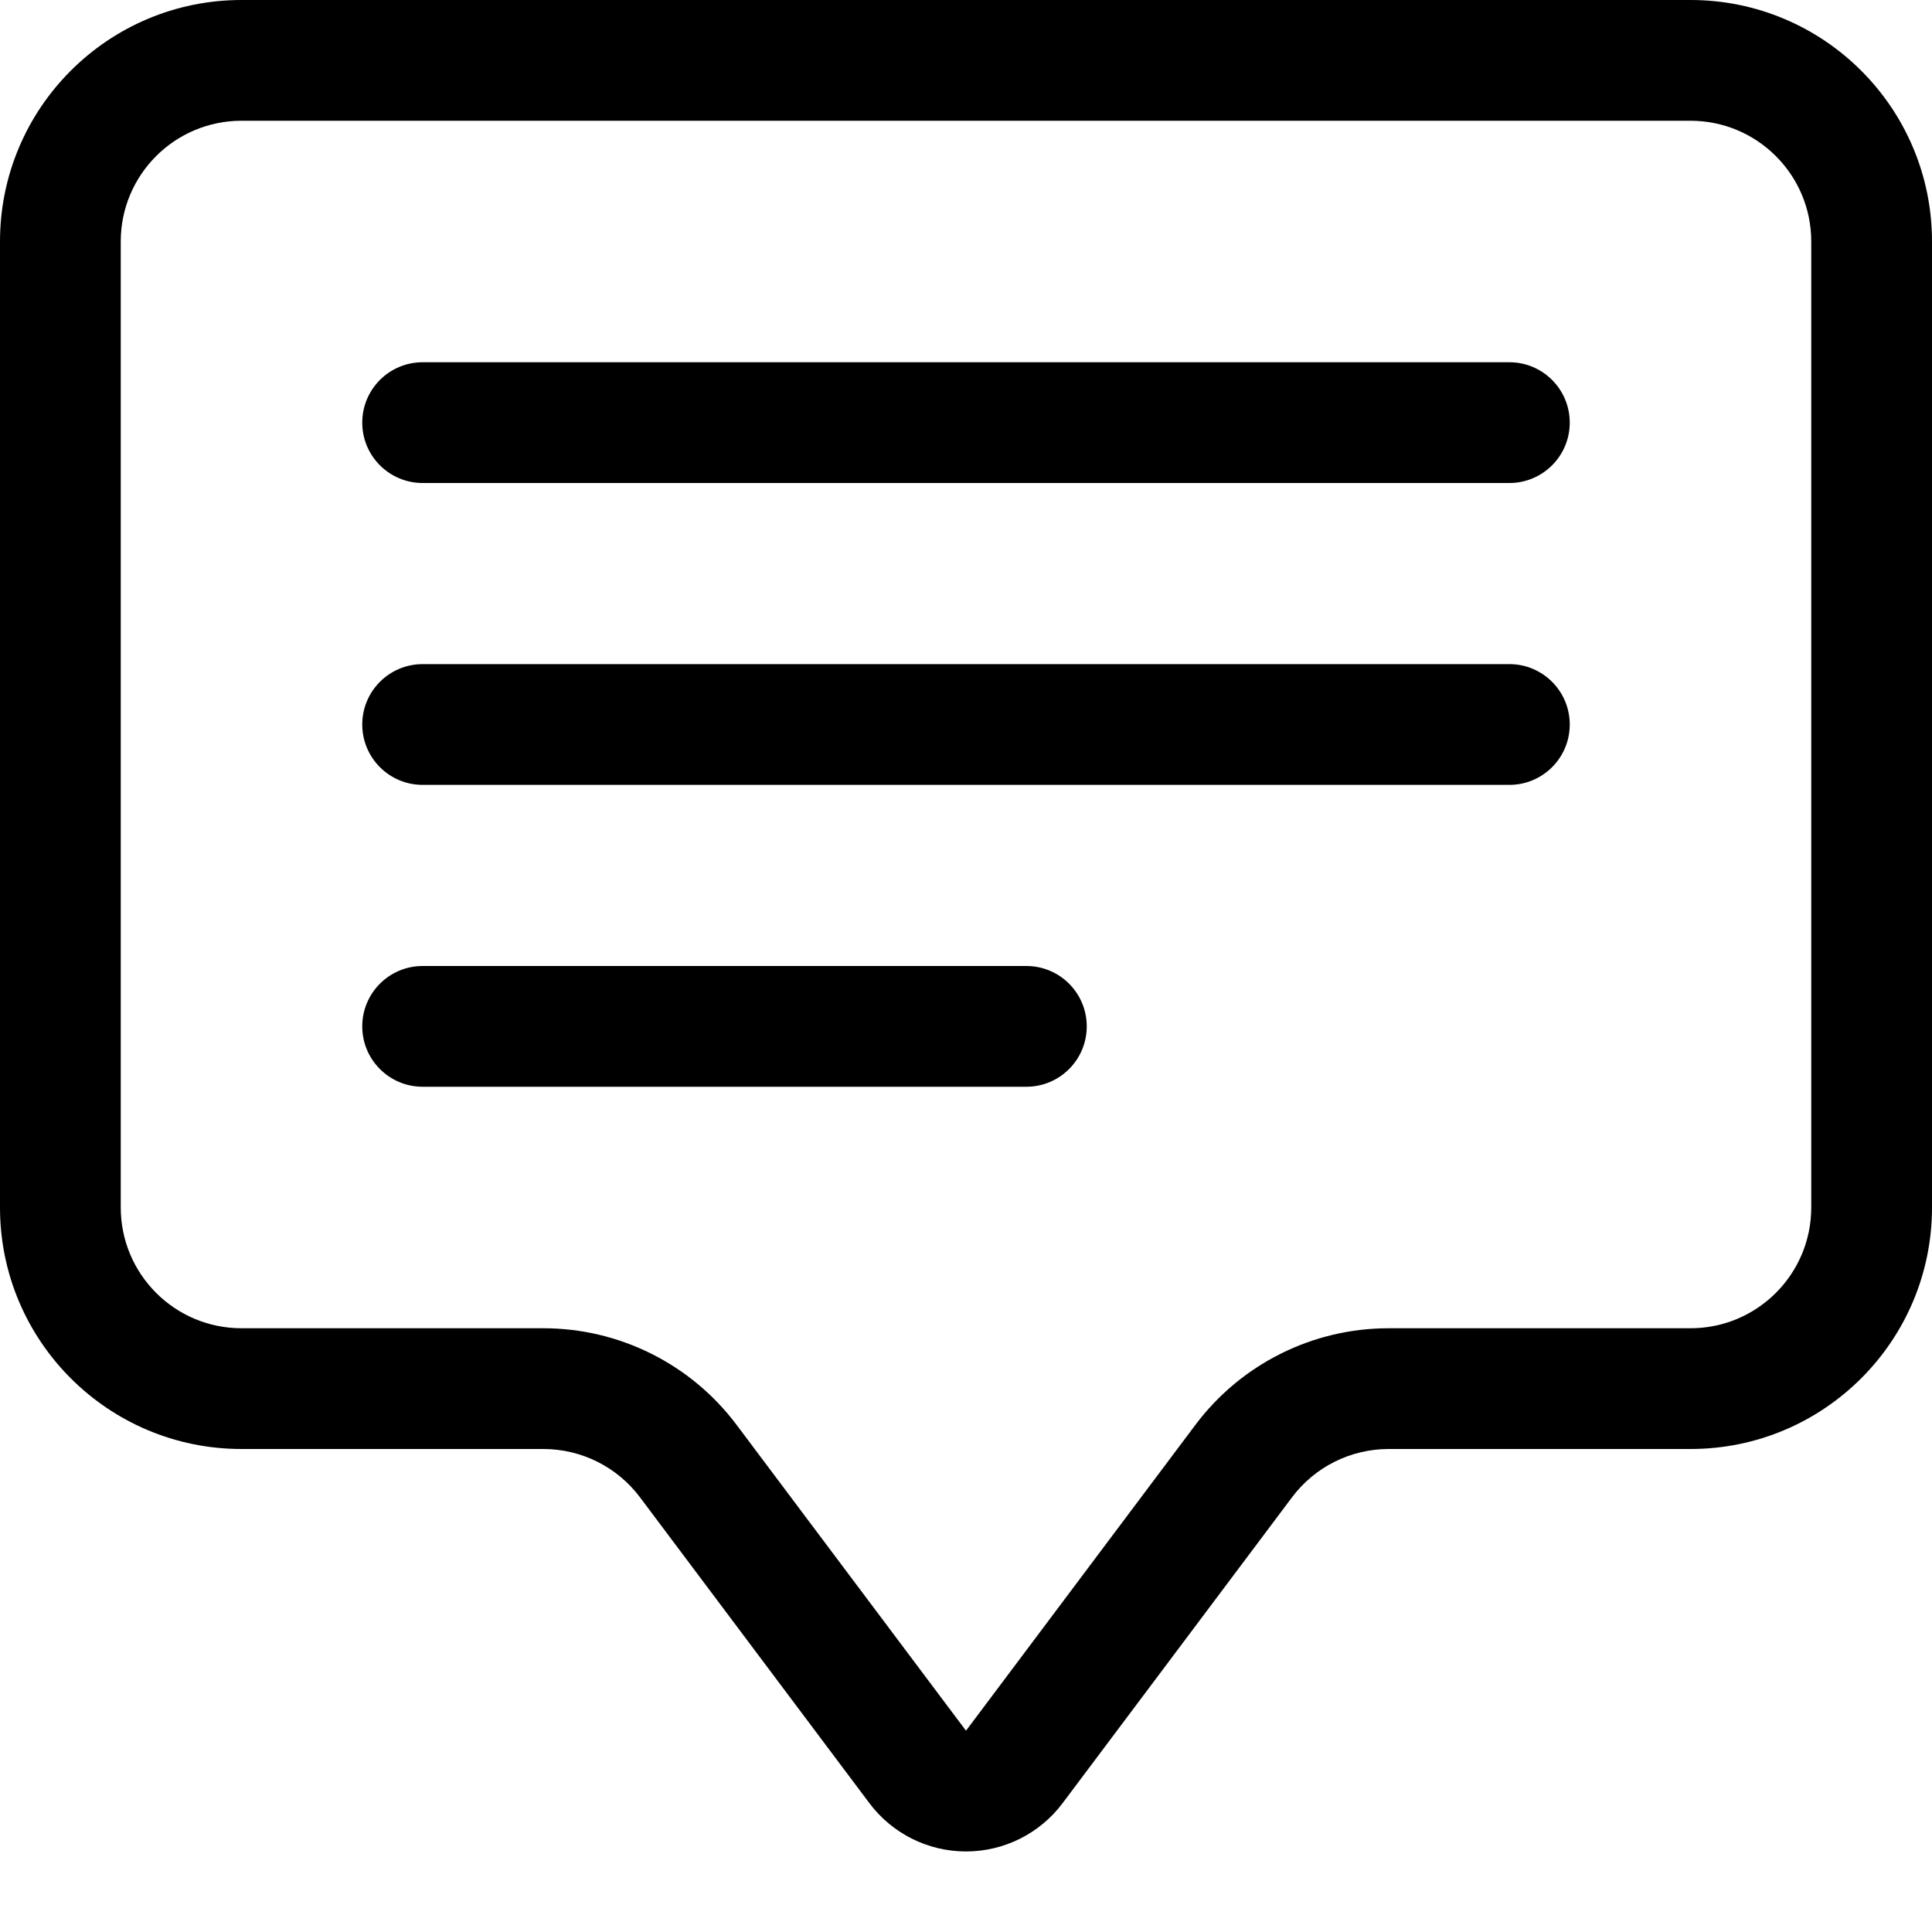
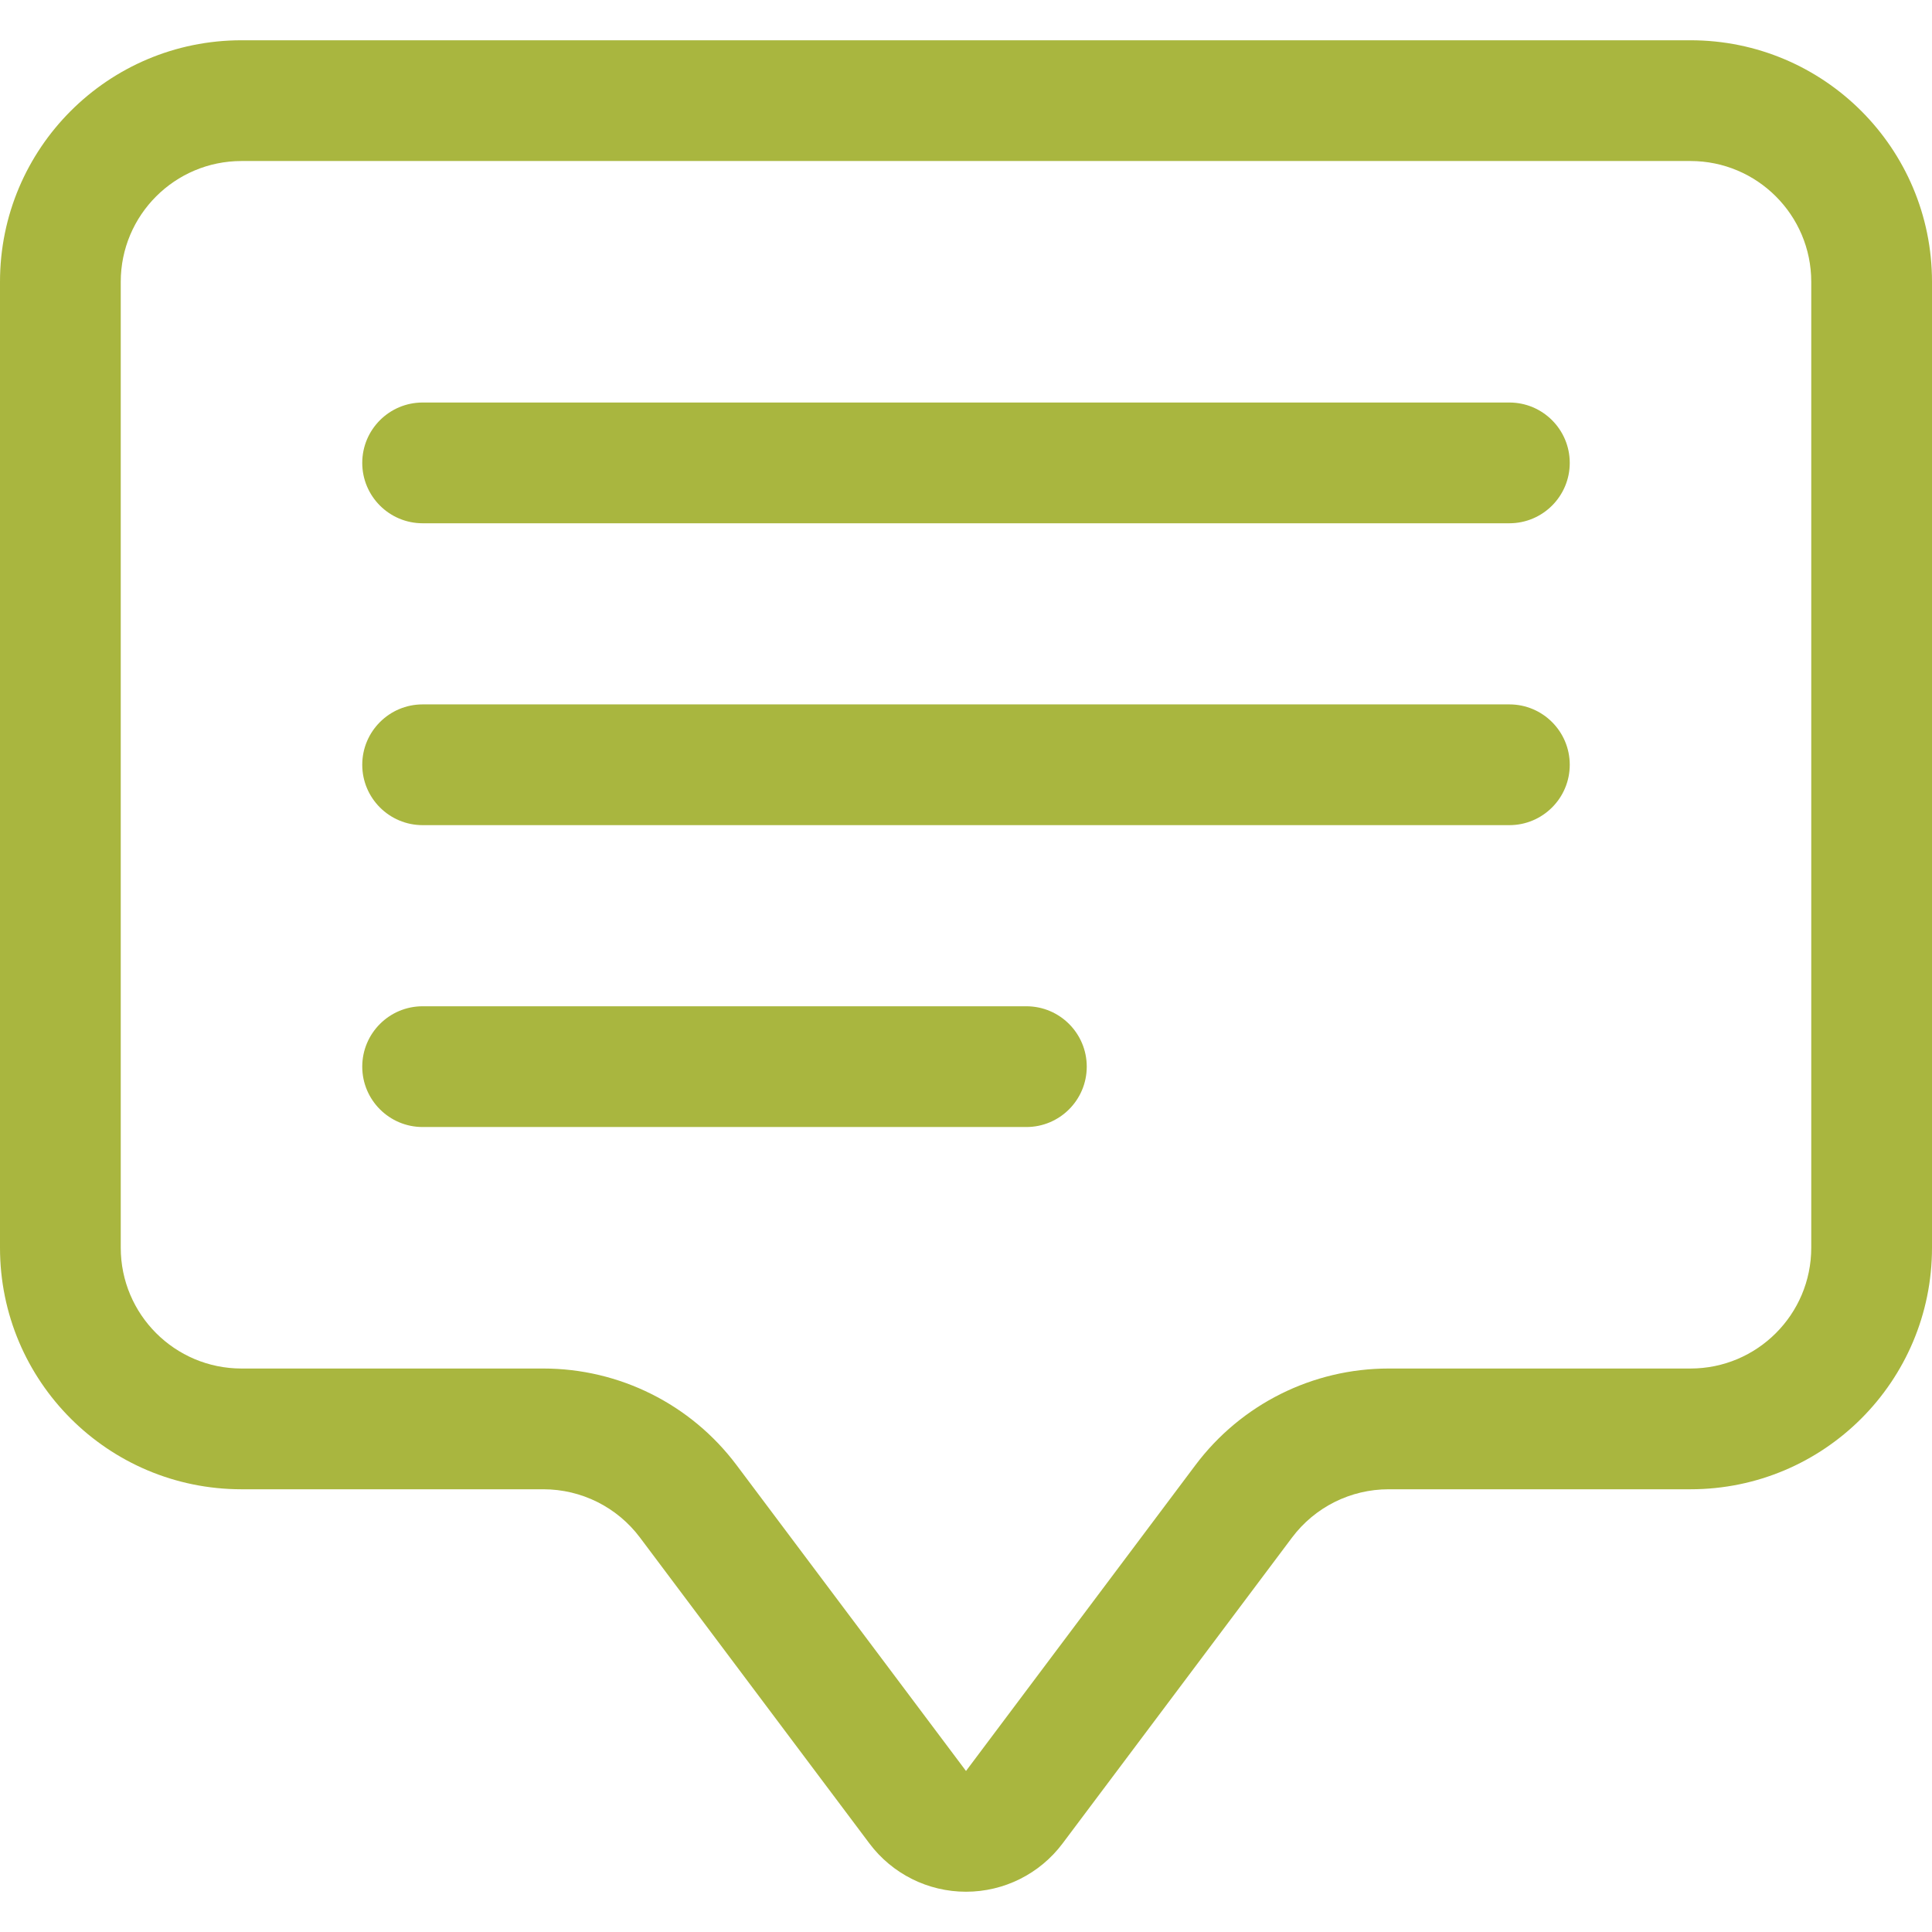
- <svg xmlns="http://www.w3.org/2000/svg" width="16" height="16" fill="currentColor" class="bi bi-chat-square-text" viewBox="0 0 16 16">
-   <path d="M14 1a1 1 0 0 1 1 1v8a1 1 0 0 1-1 1h-2.5a2 2 0 0 0-1.6.8L8 14.333 6.1 11.8a2 2 0 0 0-1.6-.8H2a1 1 0 0 1-1-1V2a1 1 0 0 1 1-1h12zM2 0a2 2 0 0 0-2 2v8a2 2 0 0 0 2 2h2.5a1 1 0 0 1 .8.4l1.9 2.533a1 1 0 0 0 1.6 0l1.9-2.533a1 1 0 0 1 .8-.4H14a2 2 0 0 0 2-2V2a2 2 0 0 0-2-2H2z" />
-   <path d="M3 3.5a.5.5 0 0 1 .5-.5h9a.5.5 0 0 1 0 1h-9a.5.5 0 0 1-.5-.5zM3 6a.5.5 0 0 1 .5-.5h9a.5.5 0 0 1 0 1h-9A.5.5 0 0 1 3 6zm0 2.5a.5.5 0 0 1 .5-.5h5a.5.5 0 0 1 0 1h-5a.5.5 0 0 1-.5-.5z" />
+ <svg xmlns="http://www.w3.org/2000/svg" version="1.1" width="16" height="16" viewBox="0,0,256,256">
+   <g fill="#a9b63f" fill-rule="nonzero" stroke="none" stroke-width="1" stroke-linecap="butt" stroke-linejoin="miter" stroke-miterlimit="10" stroke-dasharray="" stroke-dashoffset="0" font-family="none" font-weight="none" font-size="none" text-anchor="none" style="mix-blend-mode: normal">
+     <g transform="translate(0,5.336) scale(16,16)">
+       <path d="M14,1c0.552,0 1,0.448 1,1v8c0,0.552 -0.448,1 -1,1h-2.5c-0.63,0 -1.222,0.296 -1.6,0.8l-1.9,2.533l-1.9,-2.533c-0.378,-0.504 -0.97,-0.8 -1.6,-0.8h-2.5c-0.552,0 -1,-0.448 -1,-1v-8c0,-0.552 0.448,-1 1,-1zM2,0c-1.105,0 -2,0.895 -2,2v8c0,1.105 0.895,2 2,2h2.5c0.315,0 0.611,0.148 0.8,0.4l1.9,2.533c0.189,0.252 0.485,0.4 0.8,0.4c0.315,0 0.611,-0.148 0.8,-0.4l1.9,-2.533c0.189,-0.252 0.485,-0.4 0.8,-0.4h2.5c1.105,0 2,-0.895 2,-2v-8c0,-1.105 -0.895,-2 -2,-2z" />
+       <path d="M3,3.5c0,-0.276 0.224,-0.5 0.5,-0.5h9c0.276,0 0.5,0.224 0.5,0.5c0,0.276 -0.224,0.5 -0.5,0.5h-9c-0.276,0 -0.5,-0.224 -0.5,-0.5zM3,6c0,-0.276 0.224,-0.5 0.5,-0.5h9c0.276,0 0.5,0.224 0.5,0.5c0,0.276 -0.224,0.5 -0.5,0.5h-9c-0.276,0 -0.5,-0.224 -0.5,-0.5zM3,8.5c0,-0.276 0.224,-0.5 0.5,-0.5h5c0.276,0 0.5,0.224 0.5,0.5c0,0.276 -0.224,0.5 -0.5,0.5h-5c-0.276,0 -0.5,-0.224 -0.5,-0.5z" />
+     </g>
+   </g>
</svg>
